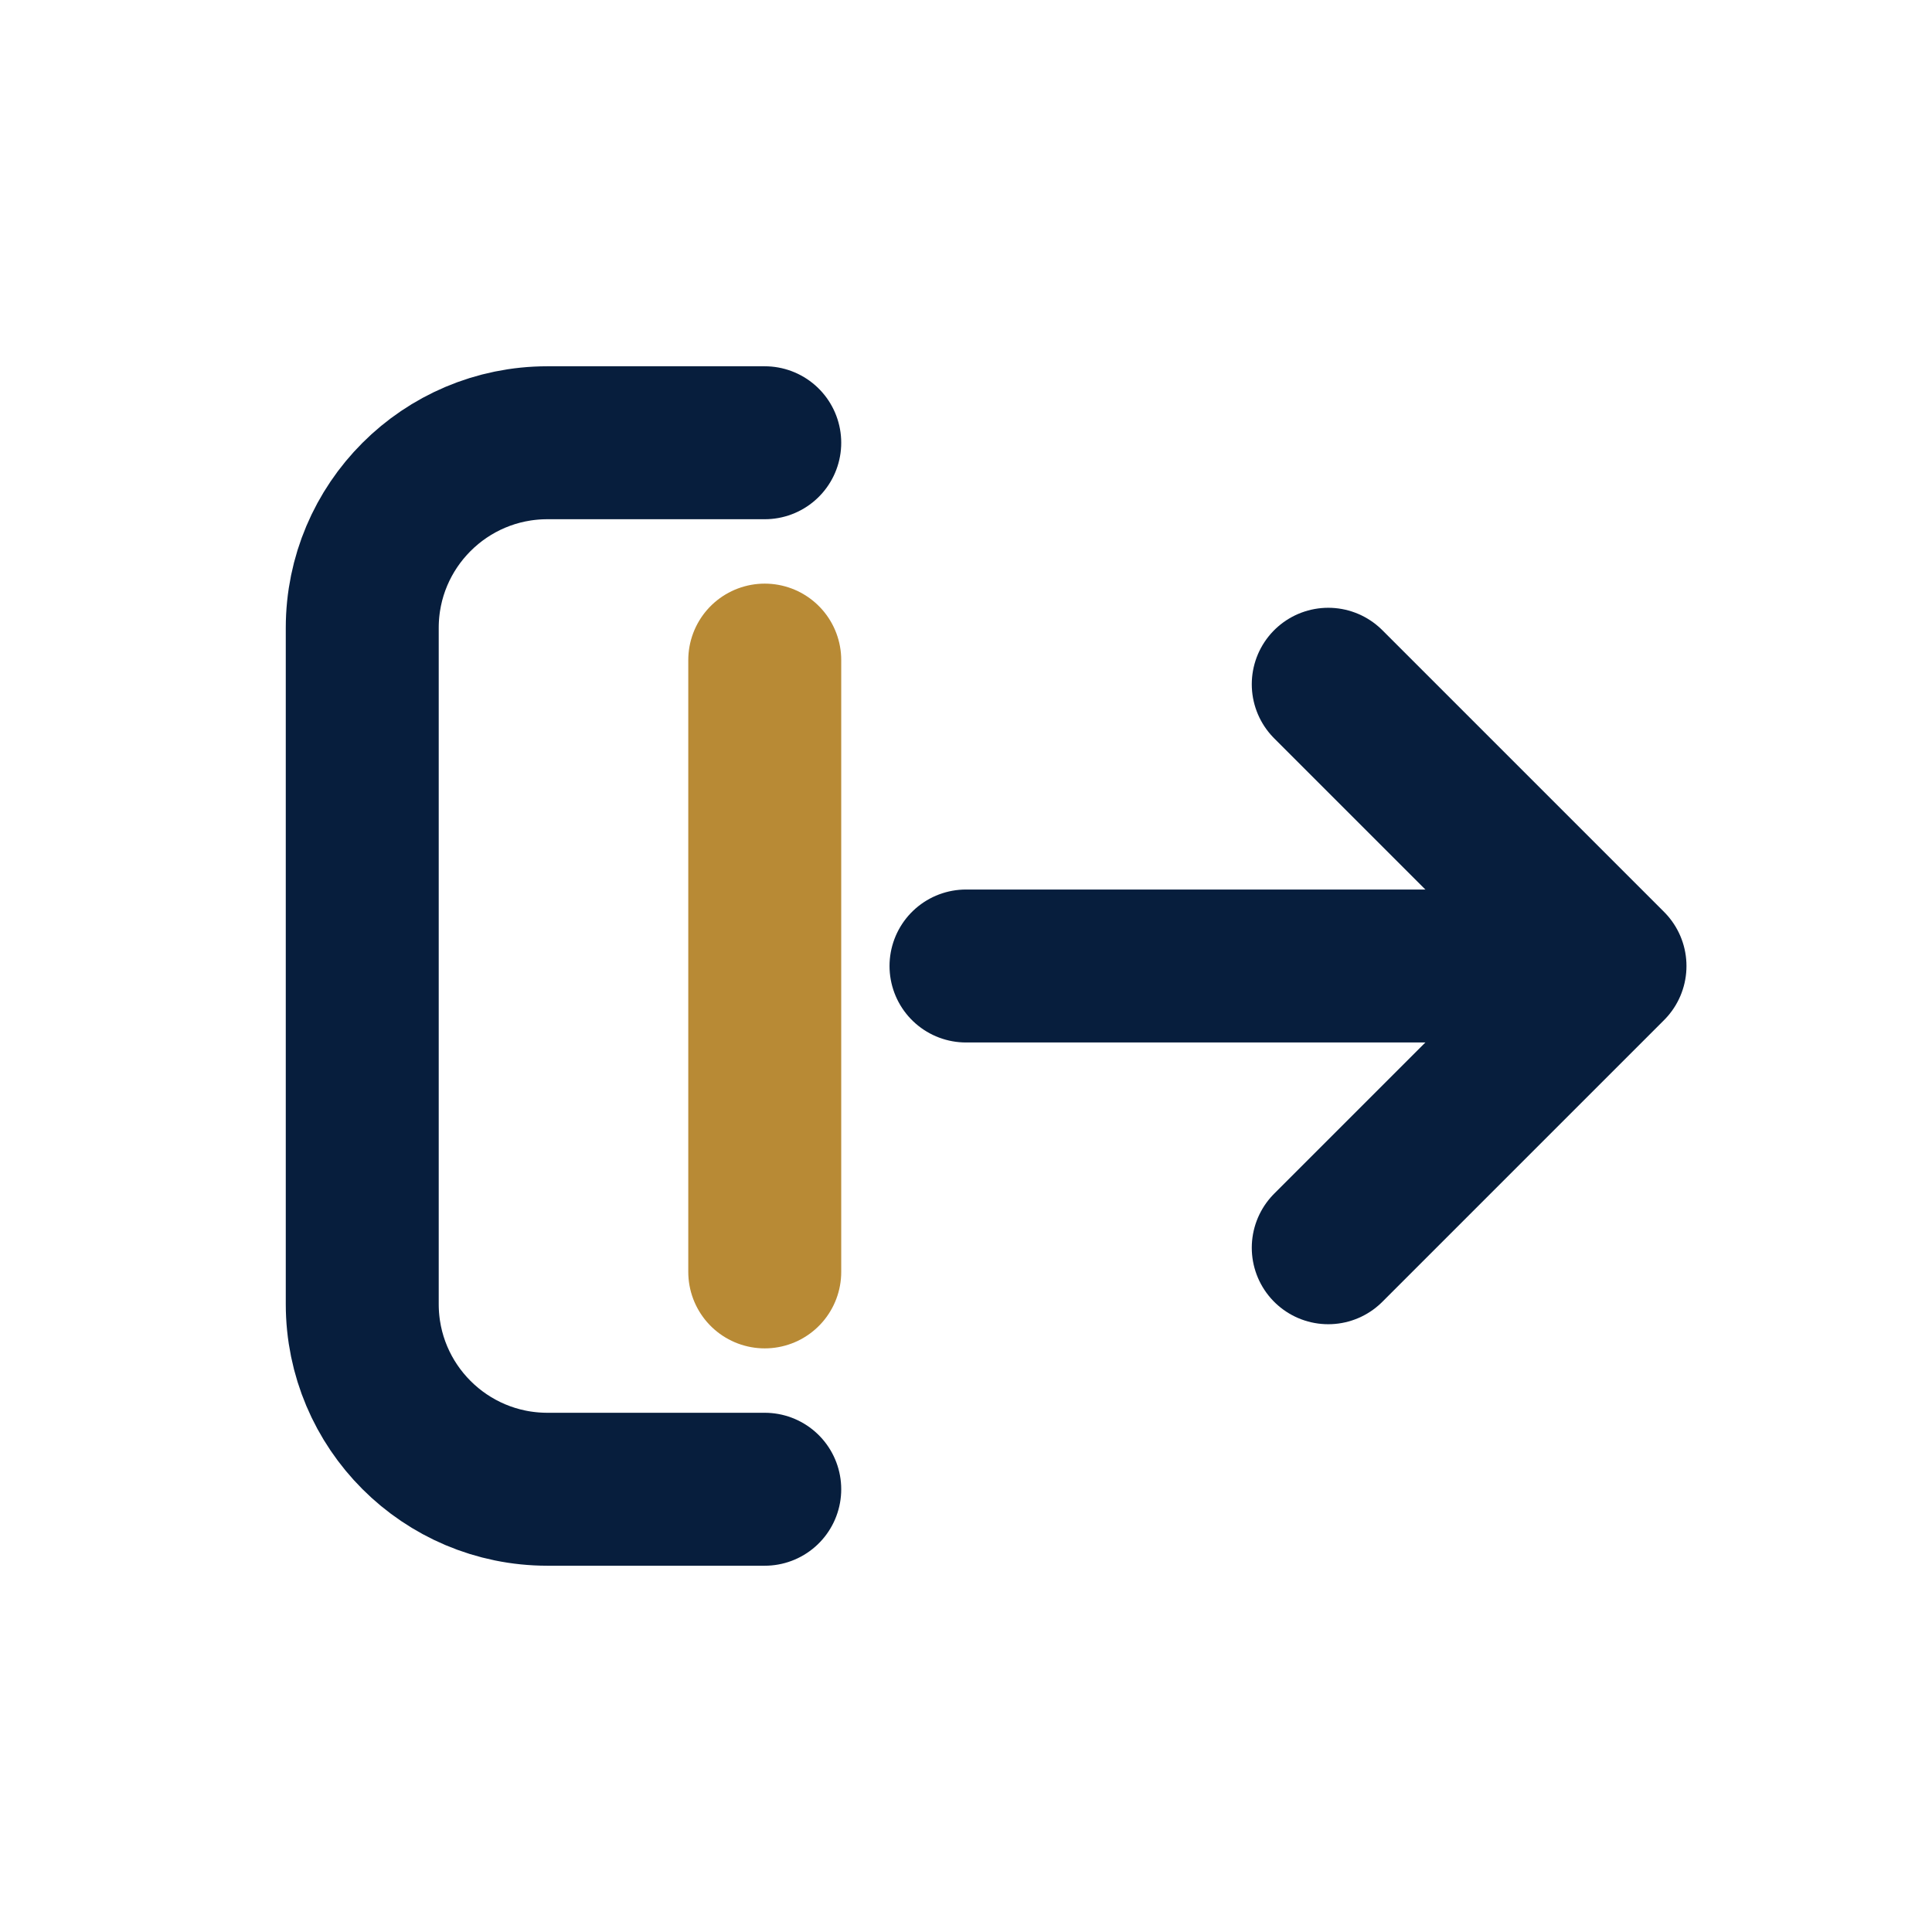
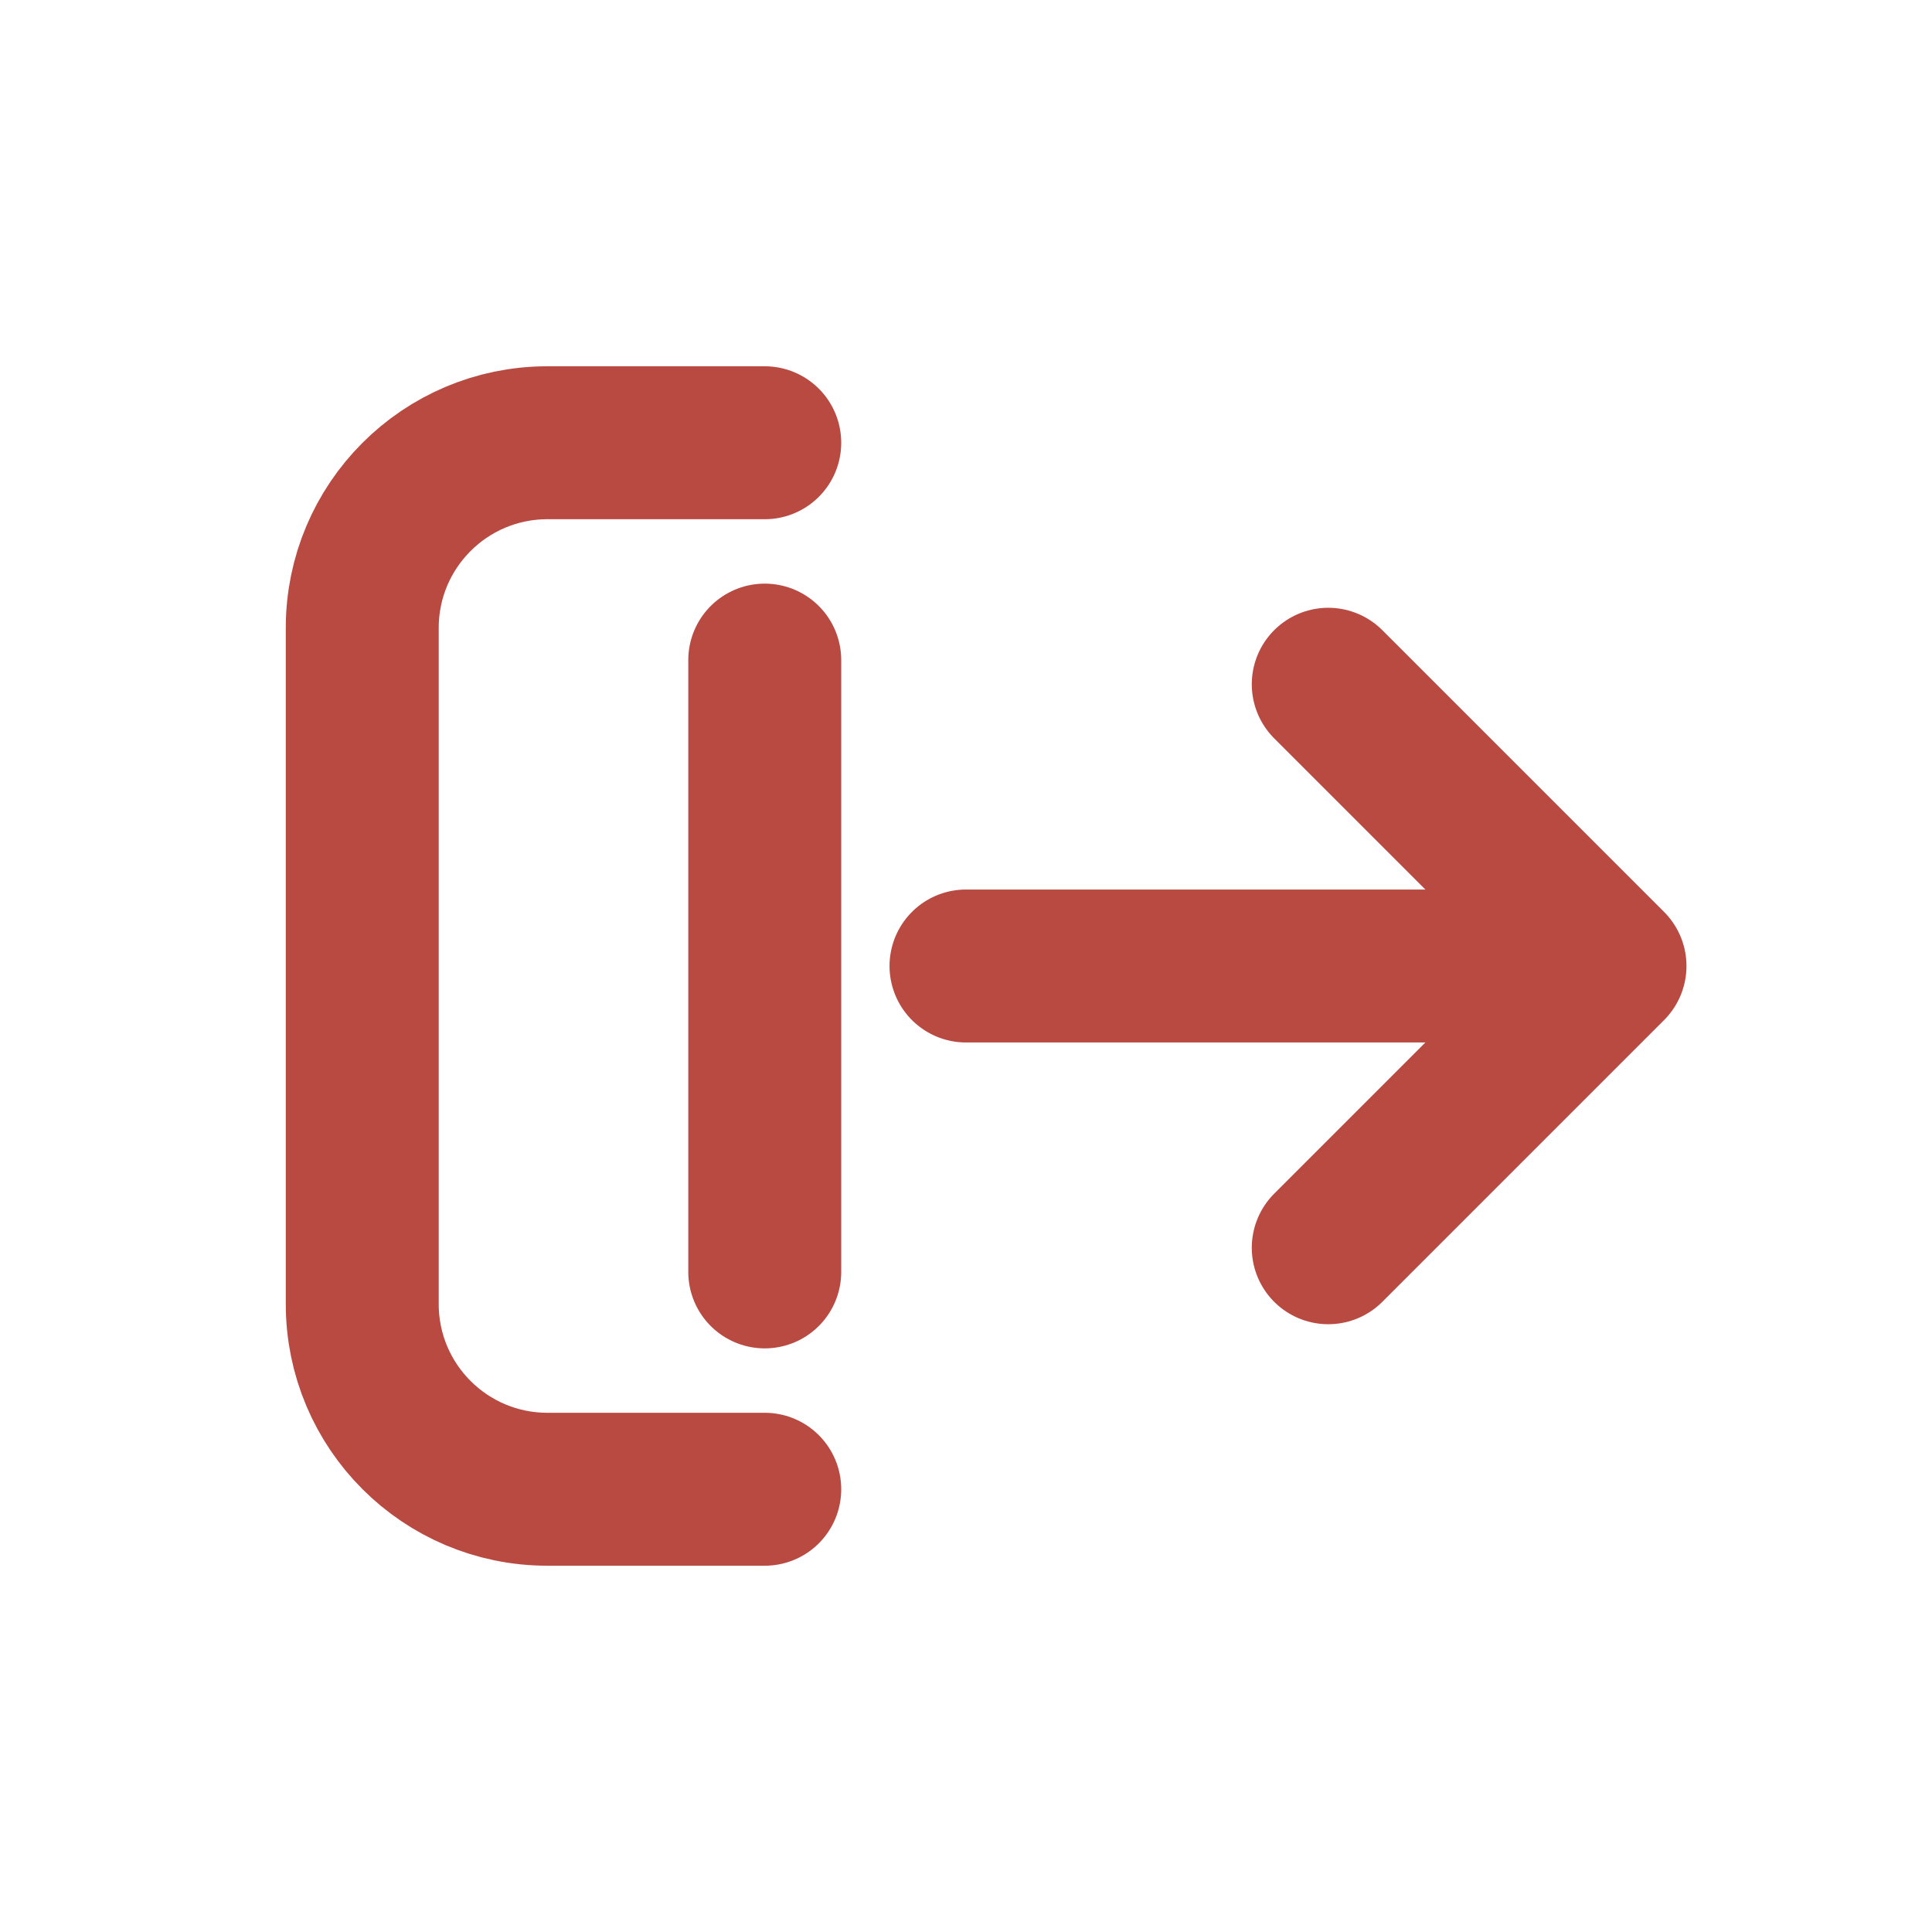
<svg xmlns="http://www.w3.org/2000/svg" viewBox="0 0 24 24" fill="none">
-   <path d="M9.5 5.5H6.8a2.3 2.3 0 0 0-2.3 2.3v8.4a2.3 2.3 0 0 0 2.3 2.3h2.7" stroke="#071E3D" stroke-width="1.9" stroke-linecap="round" />
-   <path d="M12 12h7" stroke="#071E3D" stroke-width="1.9" stroke-linecap="round" />
-   <path d="m16.5 8.5 3.5 3.5-3.5 3.5" stroke="#071E3D" stroke-width="1.9" stroke-linecap="round" stroke-linejoin="round" />
-   <path d="M9.5 8.2v7.6" stroke="#B88A35" stroke-width="1.9" stroke-linecap="round" />
+   <path d="M9.5 5.5H6.8a2.3 2.3 0 0 0-2.3 2.3v8.4a2.3 2.3 0 0 0 2.3 2.3h2.7" stroke="#B84A42" stroke-width="1.9" stroke-linecap="round" />
+   <path d="M12 12h7" stroke="#B84A42" stroke-width="1.9" stroke-linecap="round" />
+   <path d="m16.5 8.5 3.5 3.5-3.5 3.5" stroke="#B84A42" stroke-width="1.9" stroke-linecap="round" stroke-linejoin="round" />
+   <path d="M9.5 8.2v7.6" stroke="#B84A42" stroke-width="1.9" stroke-linecap="round" />
</svg>
